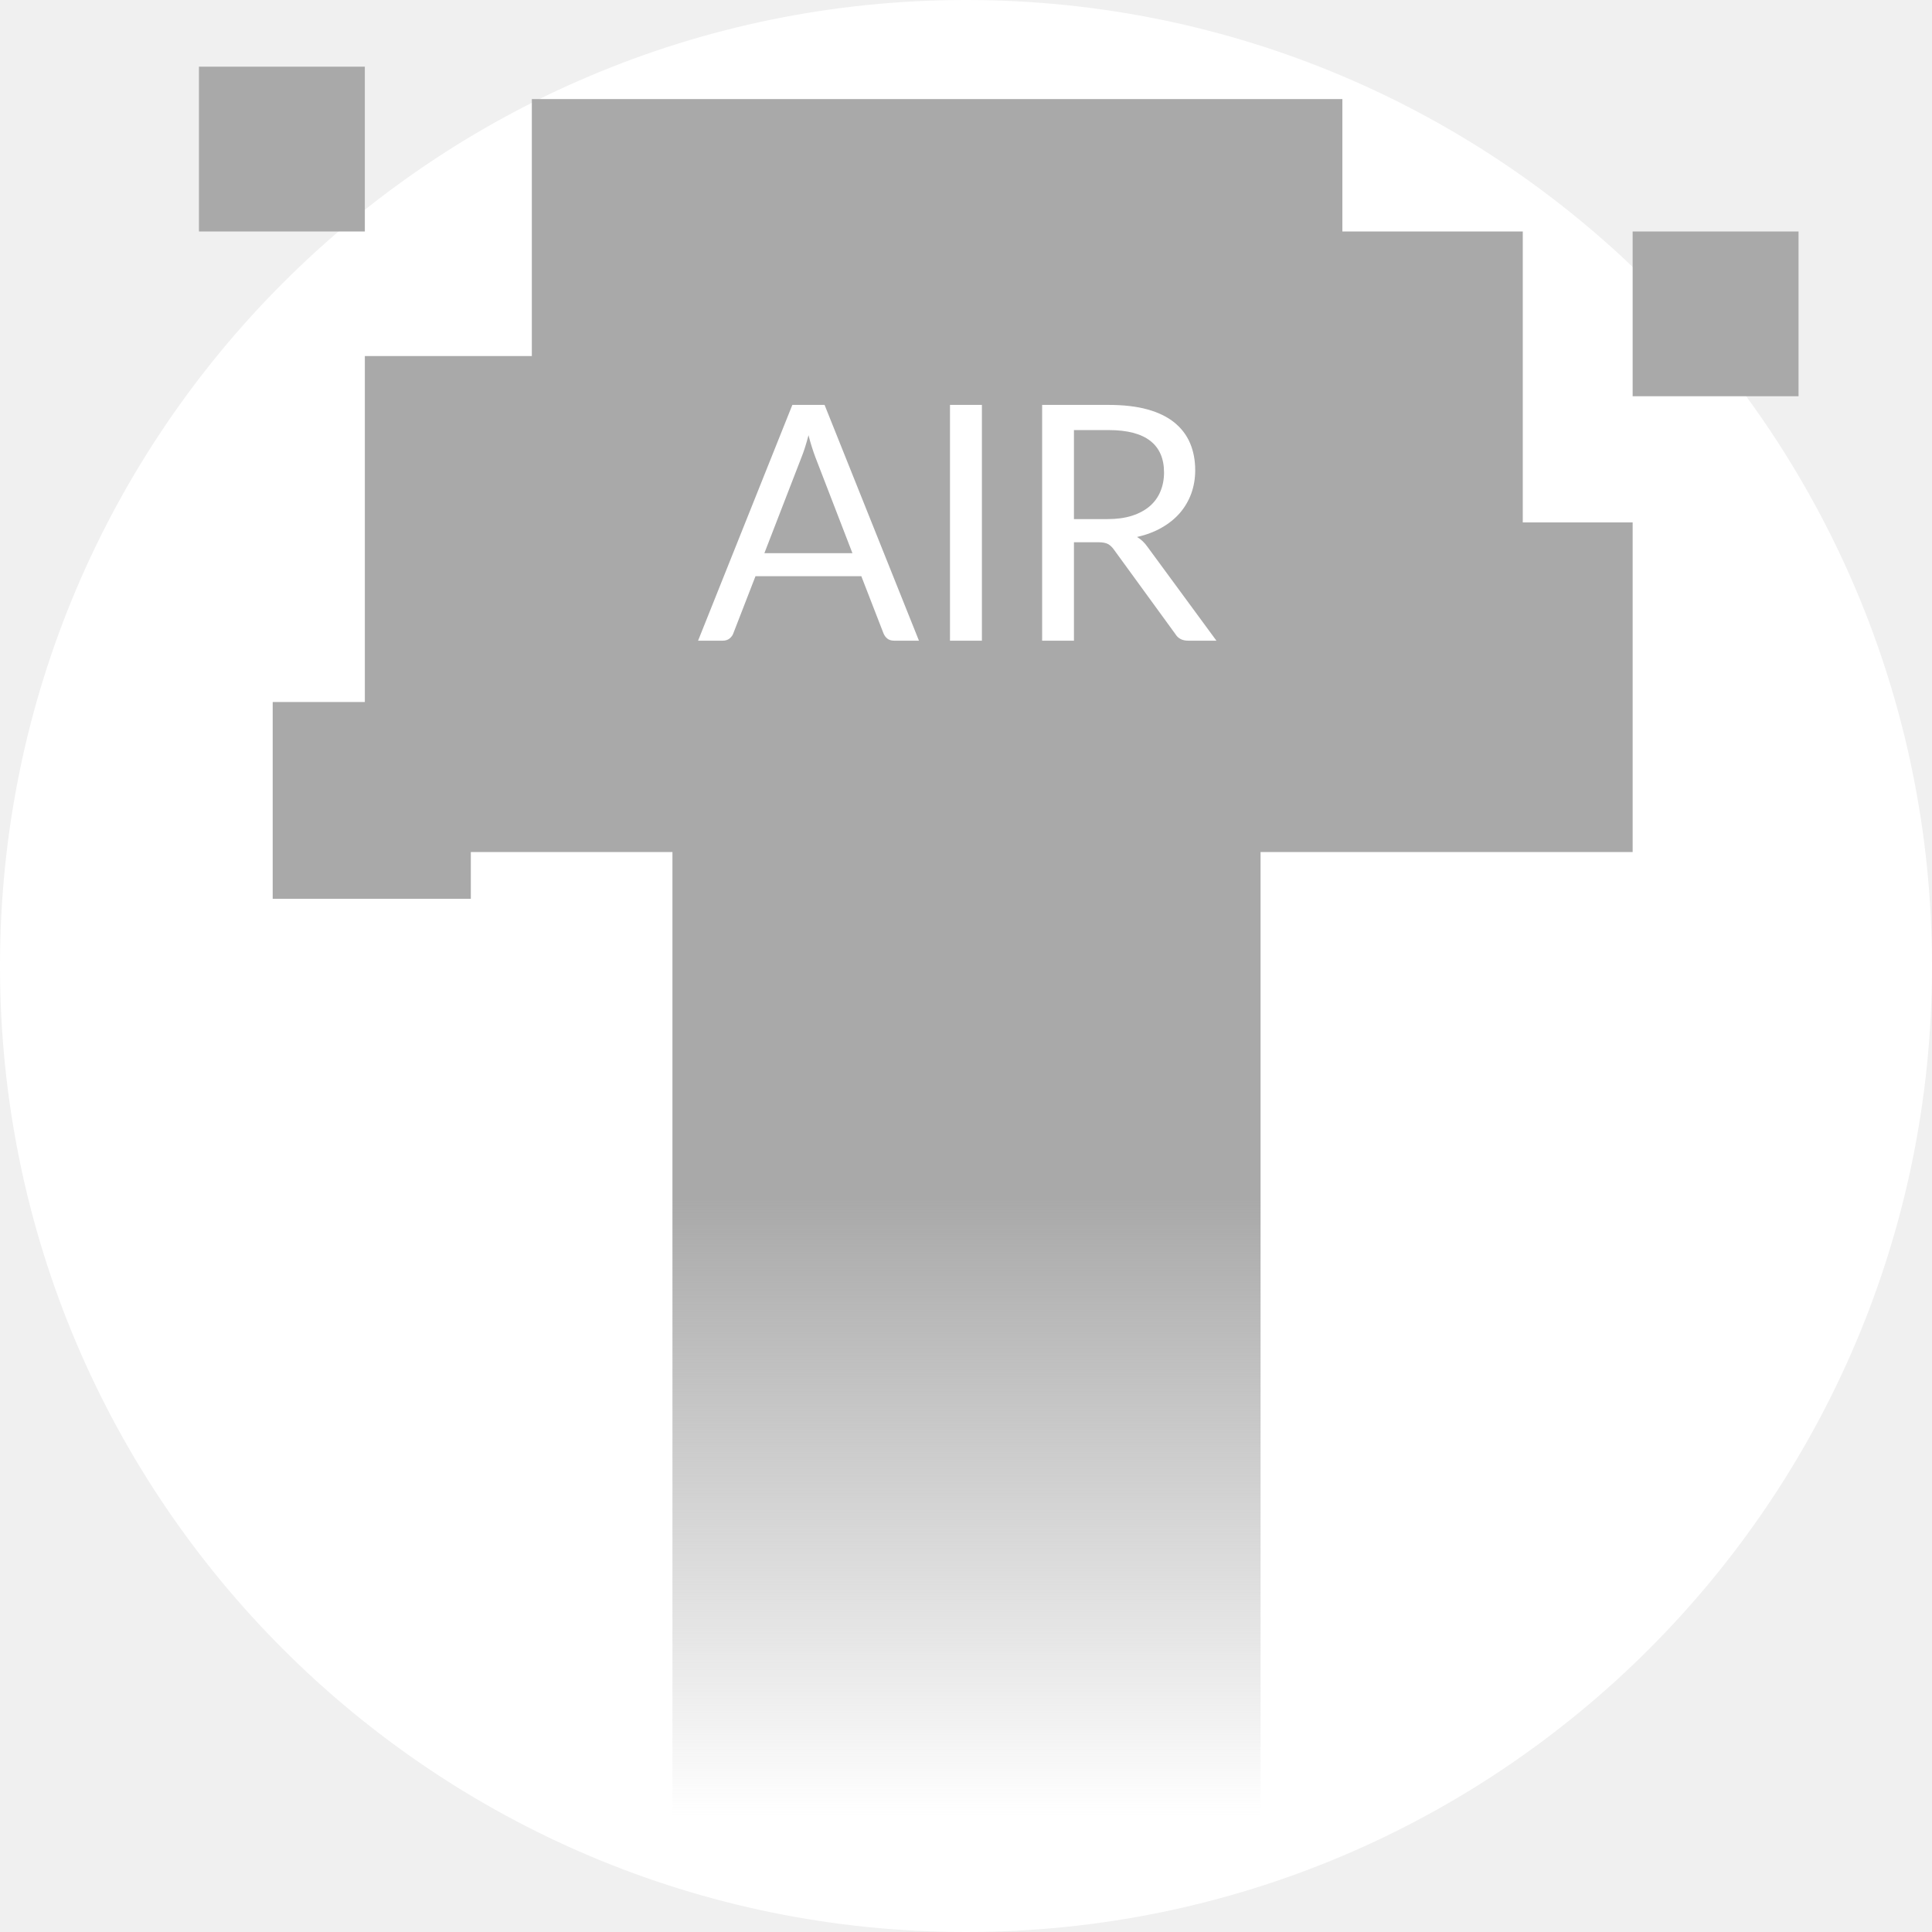
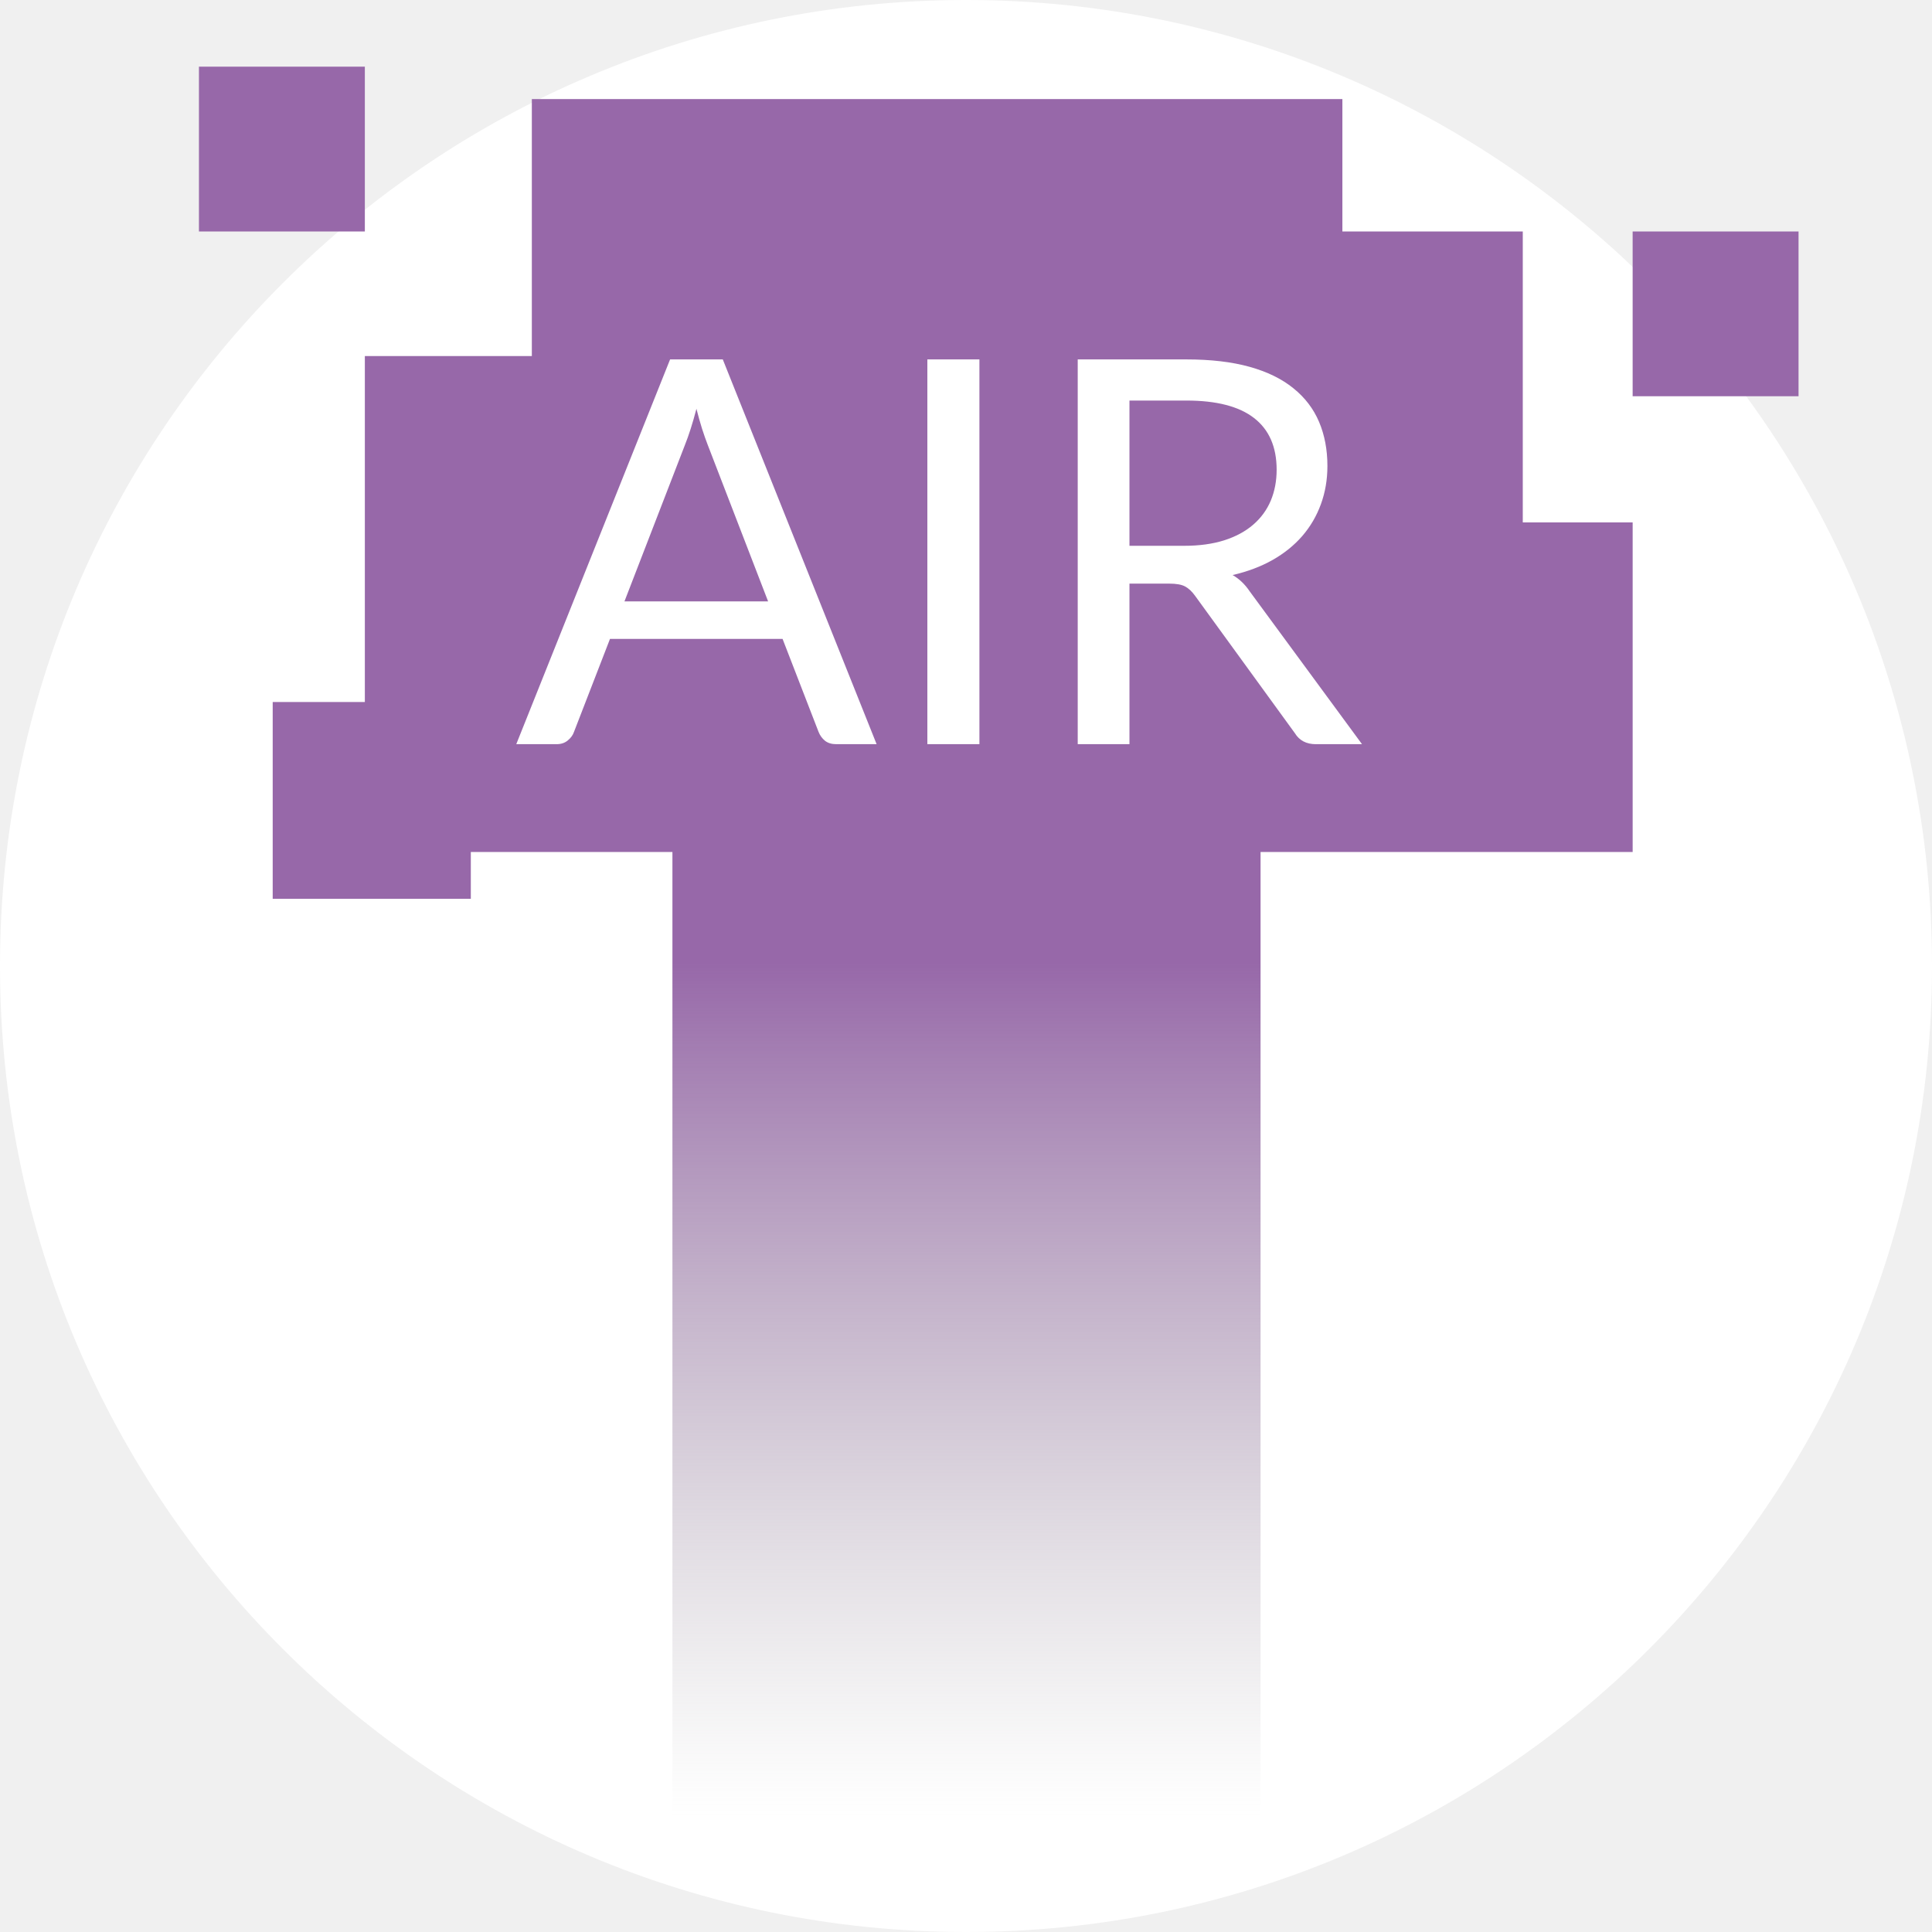
<svg xmlns="http://www.w3.org/2000/svg" xmlns:xlink="http://www.w3.org/1999/xlink" version="1.1" id="Layer_1" x="0px" y="0px" width="85px" height="85px" viewBox="0 0 80 80" enable-background="new 0 0 80 80" xml:space="preserve">
  <defs id="defs4519">
    <clipPath clipPathUnits="userSpaceOnUse" id="clipPath3413">
      <path d="m 414.693,298.459 -96.799,0 0,72.112 96.799,0 0,-72.112 z" id="path3415" />
    </clipPath>
    <linearGradient x1="0" y1="0" x2="1" y2="0" gradientUnits="userSpaceOnUse" gradientTransform="matrix(-3.2e-6,72.11231,72.11231,3.2e-6,366.293,298.4595)" spreadMethod="pad" id="linearGradient3421">
      <stop style="stop-opacity:1;stop-color:#a9a9a9" offset="0" id="stop3423" />
      <stop style="stop-opacity:1;stop-color:#a9a9a9" offset="0" id="stop3425" />
      <stop style="stop-opacity:1;stop-color:#a9a9a9" offset="1" id="stop3427" />
    </linearGradient>
    <clipPath clipPathUnits="userSpaceOnUse" id="clipPath3457">
      <path d="m 384.92,317.897 -118.233,0 0,73.368 118.233,0 0,-73.368 z" id="path3459" />
    </clipPath>
    <linearGradient x1="0" y1="0" x2="1" y2="0" gradientUnits="userSpaceOnUse" gradientTransform="matrix(-3.2e-6,73.36816,73.36816,3.2e-6,325.8027,317.897)" spreadMethod="pad" id="linearGradient3465">
      <stop style="stop-opacity:1;stop-color:#a9a9a9" offset="0" id="stop3467" />
      <stop style="stop-opacity:1;stop-color:#a9a9a9" offset="0" id="stop3469" />
      <stop style="stop-opacity:1;stop-color:#a9a9a9" offset="1" id="stop3471" />
    </linearGradient>
    <clipPath clipPathUnits="userSpaceOnUse" id="clipPath3479">
      <path d="m 262.586,273.877 -28.899,0 0,28.705 28.899,0 0,-28.705 z" id="path3481" />
    </clipPath>
    <linearGradient x1="0" y1="0" x2="1" y2="0" gradientUnits="userSpaceOnUse" gradientTransform="matrix(-1.3e-6,28.70508,28.70508,1.3e-6,248.1357,273.8774)" spreadMethod="pad" id="linearGradient3487">
      <stop style="stop-opacity:1;stop-color:#a9a9a9" offset="0" id="stop3489" />
      <stop style="stop-opacity:1;stop-color:#a9a9a9" offset="0" id="stop3491" />
      <stop style="stop-opacity:1;stop-color:#a9a9a9" offset="1" id="stop3493" />
    </linearGradient>
    <clipPath clipPathUnits="userSpaceOnUse" id="clipPath3501">
      <path d="m 454.919,346.534 -24.2,0 0,24.038 24.2,0 0,-24.038 z" id="path3503" />
    </clipPath>
    <linearGradient x1="0" y1="0" x2="1" y2="0" gradientUnits="userSpaceOnUse" gradientTransform="matrix(-1.1e-6,24.03809,24.03809,1.1e-6,442.8184,346.5342)" spreadMethod="pad" id="linearGradient3509">
      <stop style="stop-opacity:1;stop-color:#a9a9a9" offset="0" id="stop3511" />
      <stop style="stop-opacity:1;stop-color:#a9a9a9" offset="0" id="stop3513" />
      <stop style="stop-opacity:1;stop-color:#a9a9a9" offset="1" id="stop3515" />
    </linearGradient>
    <clipPath clipPathUnits="userSpaceOnUse" id="clipPath3523">
      <path d="m 245.787,370.572 -24.2,0 0,24.038 24.2,0 0,-24.038 z" id="path3525" />
    </clipPath>
    <linearGradient x1="0" y1="0" x2="1" y2="0" gradientUnits="userSpaceOnUse" gradientTransform="matrix(-1.1e-6,24.0376,24.0376,1.1e-6,233.686,370.5718)" spreadMethod="pad" id="linearGradient3531">
      <stop style="stop-opacity:1;stop-color:#a9a9a9" offset="0" id="stop3533" />
      <stop style="stop-opacity:1;stop-color:#a9a9a9" offset="0" id="stop3535" />
      <stop style="stop-opacity:1;stop-color:#a9a9a9" offset="1" id="stop3537" />
    </linearGradient>
-     <linearGradient xlink:href="#linearGradient4419" id="linearGradient4425" x1="104.528" y1="-218.619" x2="150.819" y2="-218.619" gradientUnits="userSpaceOnUse" gradientTransform="matrix(1.942857,0,0,0.5849057,-432.4242,-205.6782)" />
+     <linearGradient xlink:href="#linearGradient4419" id="linearGradient4425" x1="86.703" y1="-218.619" x2="150.819" y2="-218.619" gradientUnits="userSpaceOnUse" gradientTransform="matrix(0,0.5859922,-0.1764155,0,3.954305,-8.472595)" />
    <linearGradient id="linearGradient4419">
-       <stop style="stop-color:#a9a9a9;stop-opacity:1" offset="0" id="stop4421" />
+       <stop style="stop-color:#9768a9;stop-opacity:1" offset="0" id="stop4421" />
      <stop style="stop-color:#a9a9a9;stop-opacity:0" offset="1" id="stop4423" />
    </linearGradient>
    <clipPath clipPathUnits="userSpaceOnUse" id="clipPath3391">
      <path d="m 315.253,283.396 -69.466,0 0,69 69.466,0 0,-69 z" id="path3393" />
    </clipPath>
    <linearGradient x1="0" y1="0" x2="1" y2="0" gradientUnits="userSpaceOnUse" gradientTransform="matrix(-3e-6,69.00049,69.00049,3e-6,280.5195,283.3965)" spreadMethod="pad" id="linearGradient3399">
      <stop style="stop-opacity:1;stop-color:#a9a9a9" offset="0" id="stop3401" />
      <stop style="stop-opacity:1;stop-color:#a9a9a9" offset="0" id="stop3403" />
      <stop style="stop-opacity:1;stop-color:#a9a9a9" offset="1" id="stop3405" />
    </linearGradient>
    <clipPath clipPathUnits="userSpaceOnUse" id="clipPath3435">
      <path d="m 430.719,280.052 -96.799,0 0,48.075 96.799,0 0,-48.075 z" id="path3437" />
    </clipPath>
    <linearGradient x1="0" y1="0" x2="1" y2="0" gradientUnits="userSpaceOnUse" gradientTransform="matrix(-2.1e-6,48.07471,48.07471,2.1e-6,382.3193,280.0518)" spreadMethod="pad" id="linearGradient3443">
      <stop style="stop-opacity:1;stop-color:#a9a9a9" offset="0" id="stop3445" />
      <stop style="stop-opacity:1;stop-color:#a9a9a9" offset="0" id="stop3447" />
      <stop style="stop-opacity:1;stop-color:#a9a9a9" offset="1" id="stop3449" />
    </linearGradient>
  </defs>
  <g id="g4509">
    <path fill="#FFFFFF" d="M40,0c22.091,0,40,17.909,40,40S62.091,80,40,80S0,62.091,0,40S17.909,0,40,0z" id="path4511" />
  </g>
  <g transform="matrix(0.2838716,0,0,-0.2838716,-54.6645,114.7788)" id="g4724">
    <g id="g4427">
      <g id="g3409">
        <g id="g3411" clip-path="url(#clipPath3413)">
          <g id="g3417">
            <g id="g3419">
-               <path d="m 414.693,298.459 -96.799,0 0,72.112 96.799,0 0,-72.112 z" style="fill:url(#linearGradient3421);stroke:none" id="path3429" />
+               <path d="m 414.693,298.459 -96.799,0 0,72.112 96.799,0 0,-72.112 z" style="fill:#9768a9;stroke:none;fill-opacity:1" id="path3429" />
            </g>
          </g>
        </g>
      </g>
      <g id="g3453" transform="translate(3.459157,-1.383663)">
        <g id="g3455" clip-path="url(#clipPath3457)">
          <g id="g3461">
            <g id="g3463">
-               <path d="m 384.92,317.897 -118.233,0 0,73.368 118.233,0 0,-73.368 z" style="fill:url(#linearGradient3465);stroke:none" id="path3473" />
+               <path d="m 384.92,317.897 -118.233,0 0,73.368 118.233,0 0,-73.368 z" style="fill:#9768a9;stroke:none;fill-opacity:1" id="path3473" />
            </g>
          </g>
        </g>
      </g>
      <g id="g3475" transform="translate(-1.340843,-0.6490118)">
        <g id="g3477" clip-path="url(#clipPath3479)">
          <g id="g3483">
            <g id="g3485">
-               <path d="m 262.586,273.877 -28.899,0 0,28.705 28.899,0 0,-28.705 z" style="fill:url(#linearGradient3487);stroke:none" id="path3495" />
+               <path d="m 262.586,273.877 -28.899,0 0,28.705 28.899,0 0,-28.705 z" style="fill:#9768a9;stroke:none;fill-opacity:1" id="path3495" />
            </g>
          </g>
        </g>
      </g>
      <g id="g3497">
        <g id="g3499" clip-path="url(#clipPath3501)">
          <g id="g3505">
            <g id="g3507">
-               <path d="m 454.919,346.534 -24.2,0 0,24.038 24.2,0 0,-24.038 z" style="fill:url(#linearGradient3509);stroke:none" id="path3517" />
+               <path d="m 454.919,346.534 -24.2,0 0,24.038 24.2,0 0,-24.038 z" style="fill:#9768a9;stroke:none;fill-opacity:1" id="path3517" />
            </g>
          </g>
        </g>
      </g>
      <g id="g3519">
        <g id="g3521" clip-path="url(#clipPath3523)">
          <g id="g3527">
            <g id="g3529">
-               <path d="m 245.787,370.572 -24.2,0 0,24.038 24.2,0 0,-24.038 z" style="fill:url(#linearGradient3531);stroke:none" id="path3539" />
+               <path d="m 245.787,370.572 -24.2,0 0,24.038 24.2,0 0,-24.038 z" style="fill:#9768a9;stroke:none;fill-opacity:1" id="path3539" />
            </g>
          </g>
        </g>
      </g>
-       <rect style="opacity:1;fill:url(#linearGradient4425);fill-opacity:1;stroke:none" id="rect4417" width="141.134" height="85.787" x="-280.538" y="-376.443" transform="matrix(0,-1,-1,0,0,0)" />
+       <path id="rect4417" transform="matrix(3.3155,0,0,-3.3155,192.5677,404.3333)" d="m 20.307,22.984 0,14.5 9.277,0 0,42.422 25.875,0 0,-42.422 16.371,0 0,-14.5 -51.523,0 z" style="opacity:1;fill:url(#linearGradient4425);fill-opacity:1;stroke:none" />
    </g>
    <g id="g3387">
      <g clip-path="url(#clipPath3391)" id="g3389">
        <g id="g3395">
          <g id="g3397">
-             <path id="path3407" style="fill:url(#linearGradient3399);stroke:none" d="m 315.253,283.396 -69.466,0 0,69 69.466,0 0,-69 z" />
+             <path id="path3407" style="fill:#9768a9;stroke:none;fill-opacity:1" d="m 315.253,283.396 -69.466,0 0,69 69.466,0 0,-69 z" />
          </g>
        </g>
      </g>
    </g>
    <g transform="matrix(1.764739,0,0,1,-329.3875,0)" id="g3431">
      <g clip-path="url(#clipPath3435)" id="g3433">
        <g id="g3439">
-           <g id="g3441">
-             <path id="path3451" style="fill:url(#linearGradient3443);stroke:none" d="m 430.719,280.052 -96.799,0 0,48.075 96.799,0 0,-48.075 z" />
-           </g>
+           <g id="g3441" />
        </g>
      </g>
    </g>
-     <text y="-310.879" x="294.254" id="text3541" style="font-variant:normal;font-weight:normal;font-stretch:normal;font-size:48px;font-family:Lato;-inkscape-font-specification:Lato-Regular;writing-mode:lr-tb;fill:#ffffff;fill-opacity:1;fill-rule:nonzero;stroke:none" transform="scale(1,-1)">
-       <tspan id="tspan3543" y="-310.879" x="294.254 326.75 340.19">AIR</tspan>
+     <text y="-295.781" x="267.639" id="text3541" style="font-variant:normal;font-weight:normal;font-stretch:normal;font-size:78.327px;font-family:Lato;-inkscape-font-specification:Lato-Regular;writing-mode:lr-tb;fill:#ffffff;fill-opacity:1;fill-rule:nonzero;stroke:none" transform="scale(1,-1)">
+       <tspan id="tspan3543" y="-295.781" x="267.639 320.667 342.598">AIR</tspan>
    </text>
  </g>
</svg>
